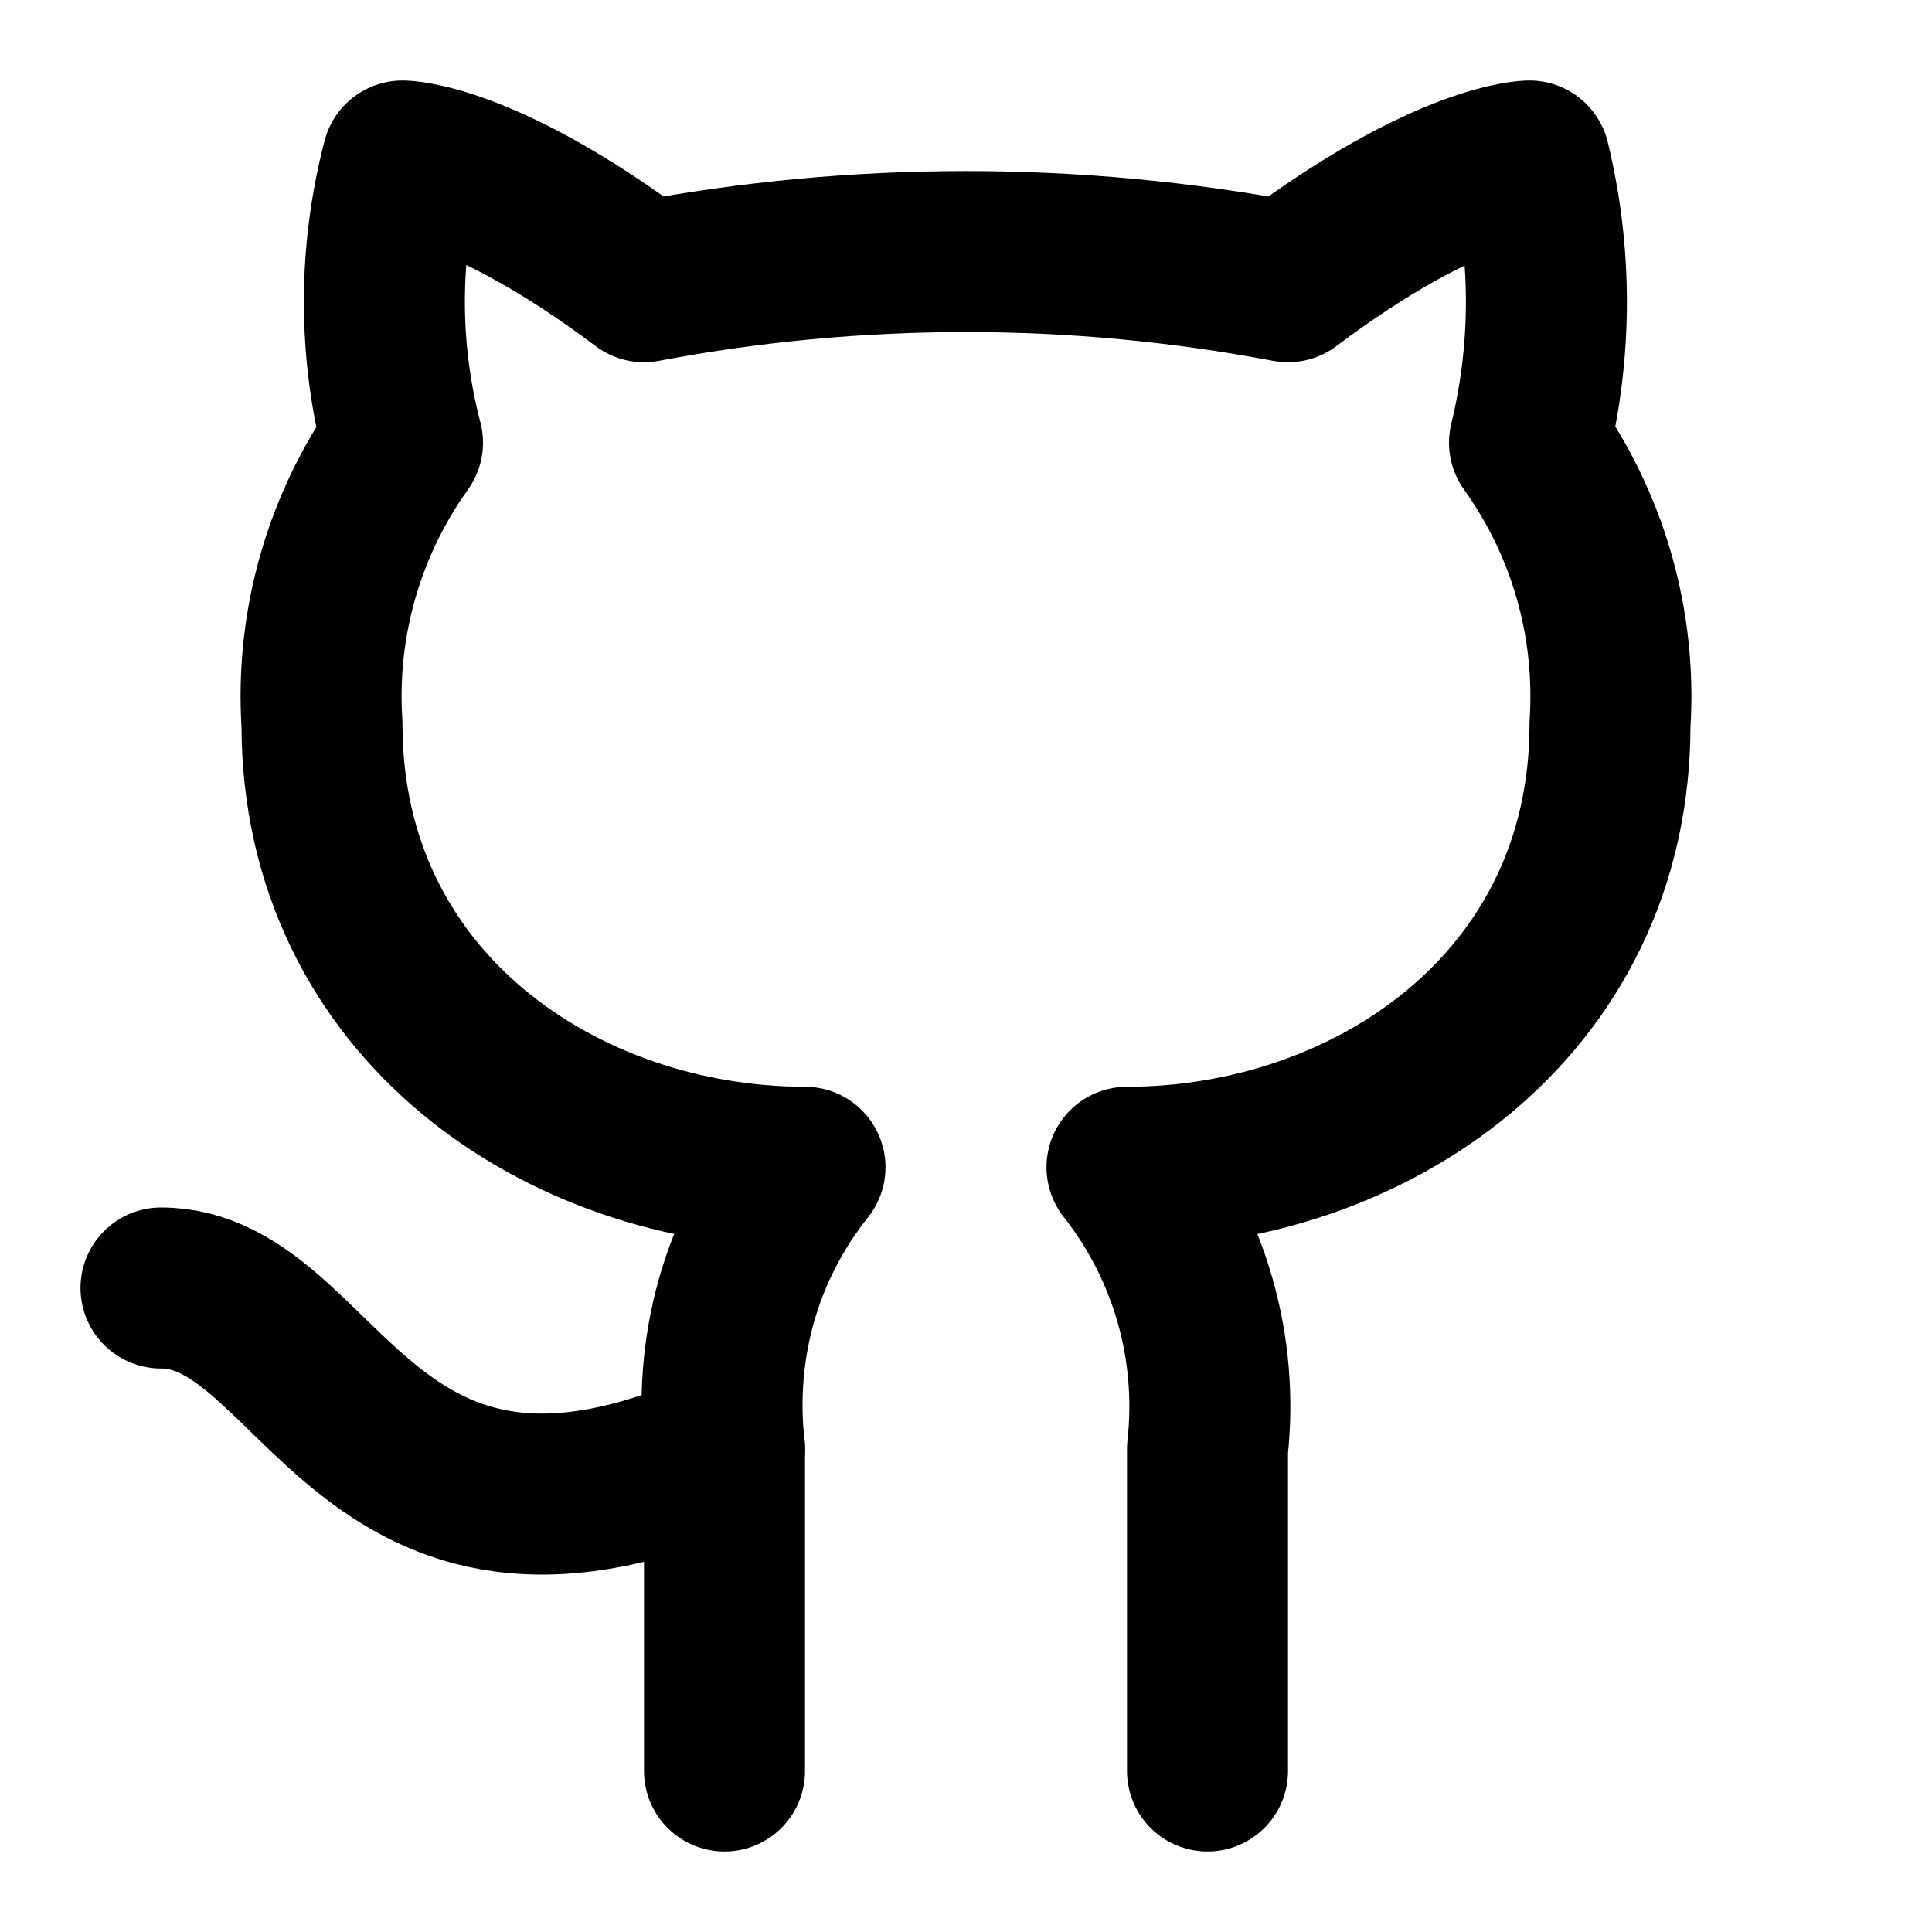
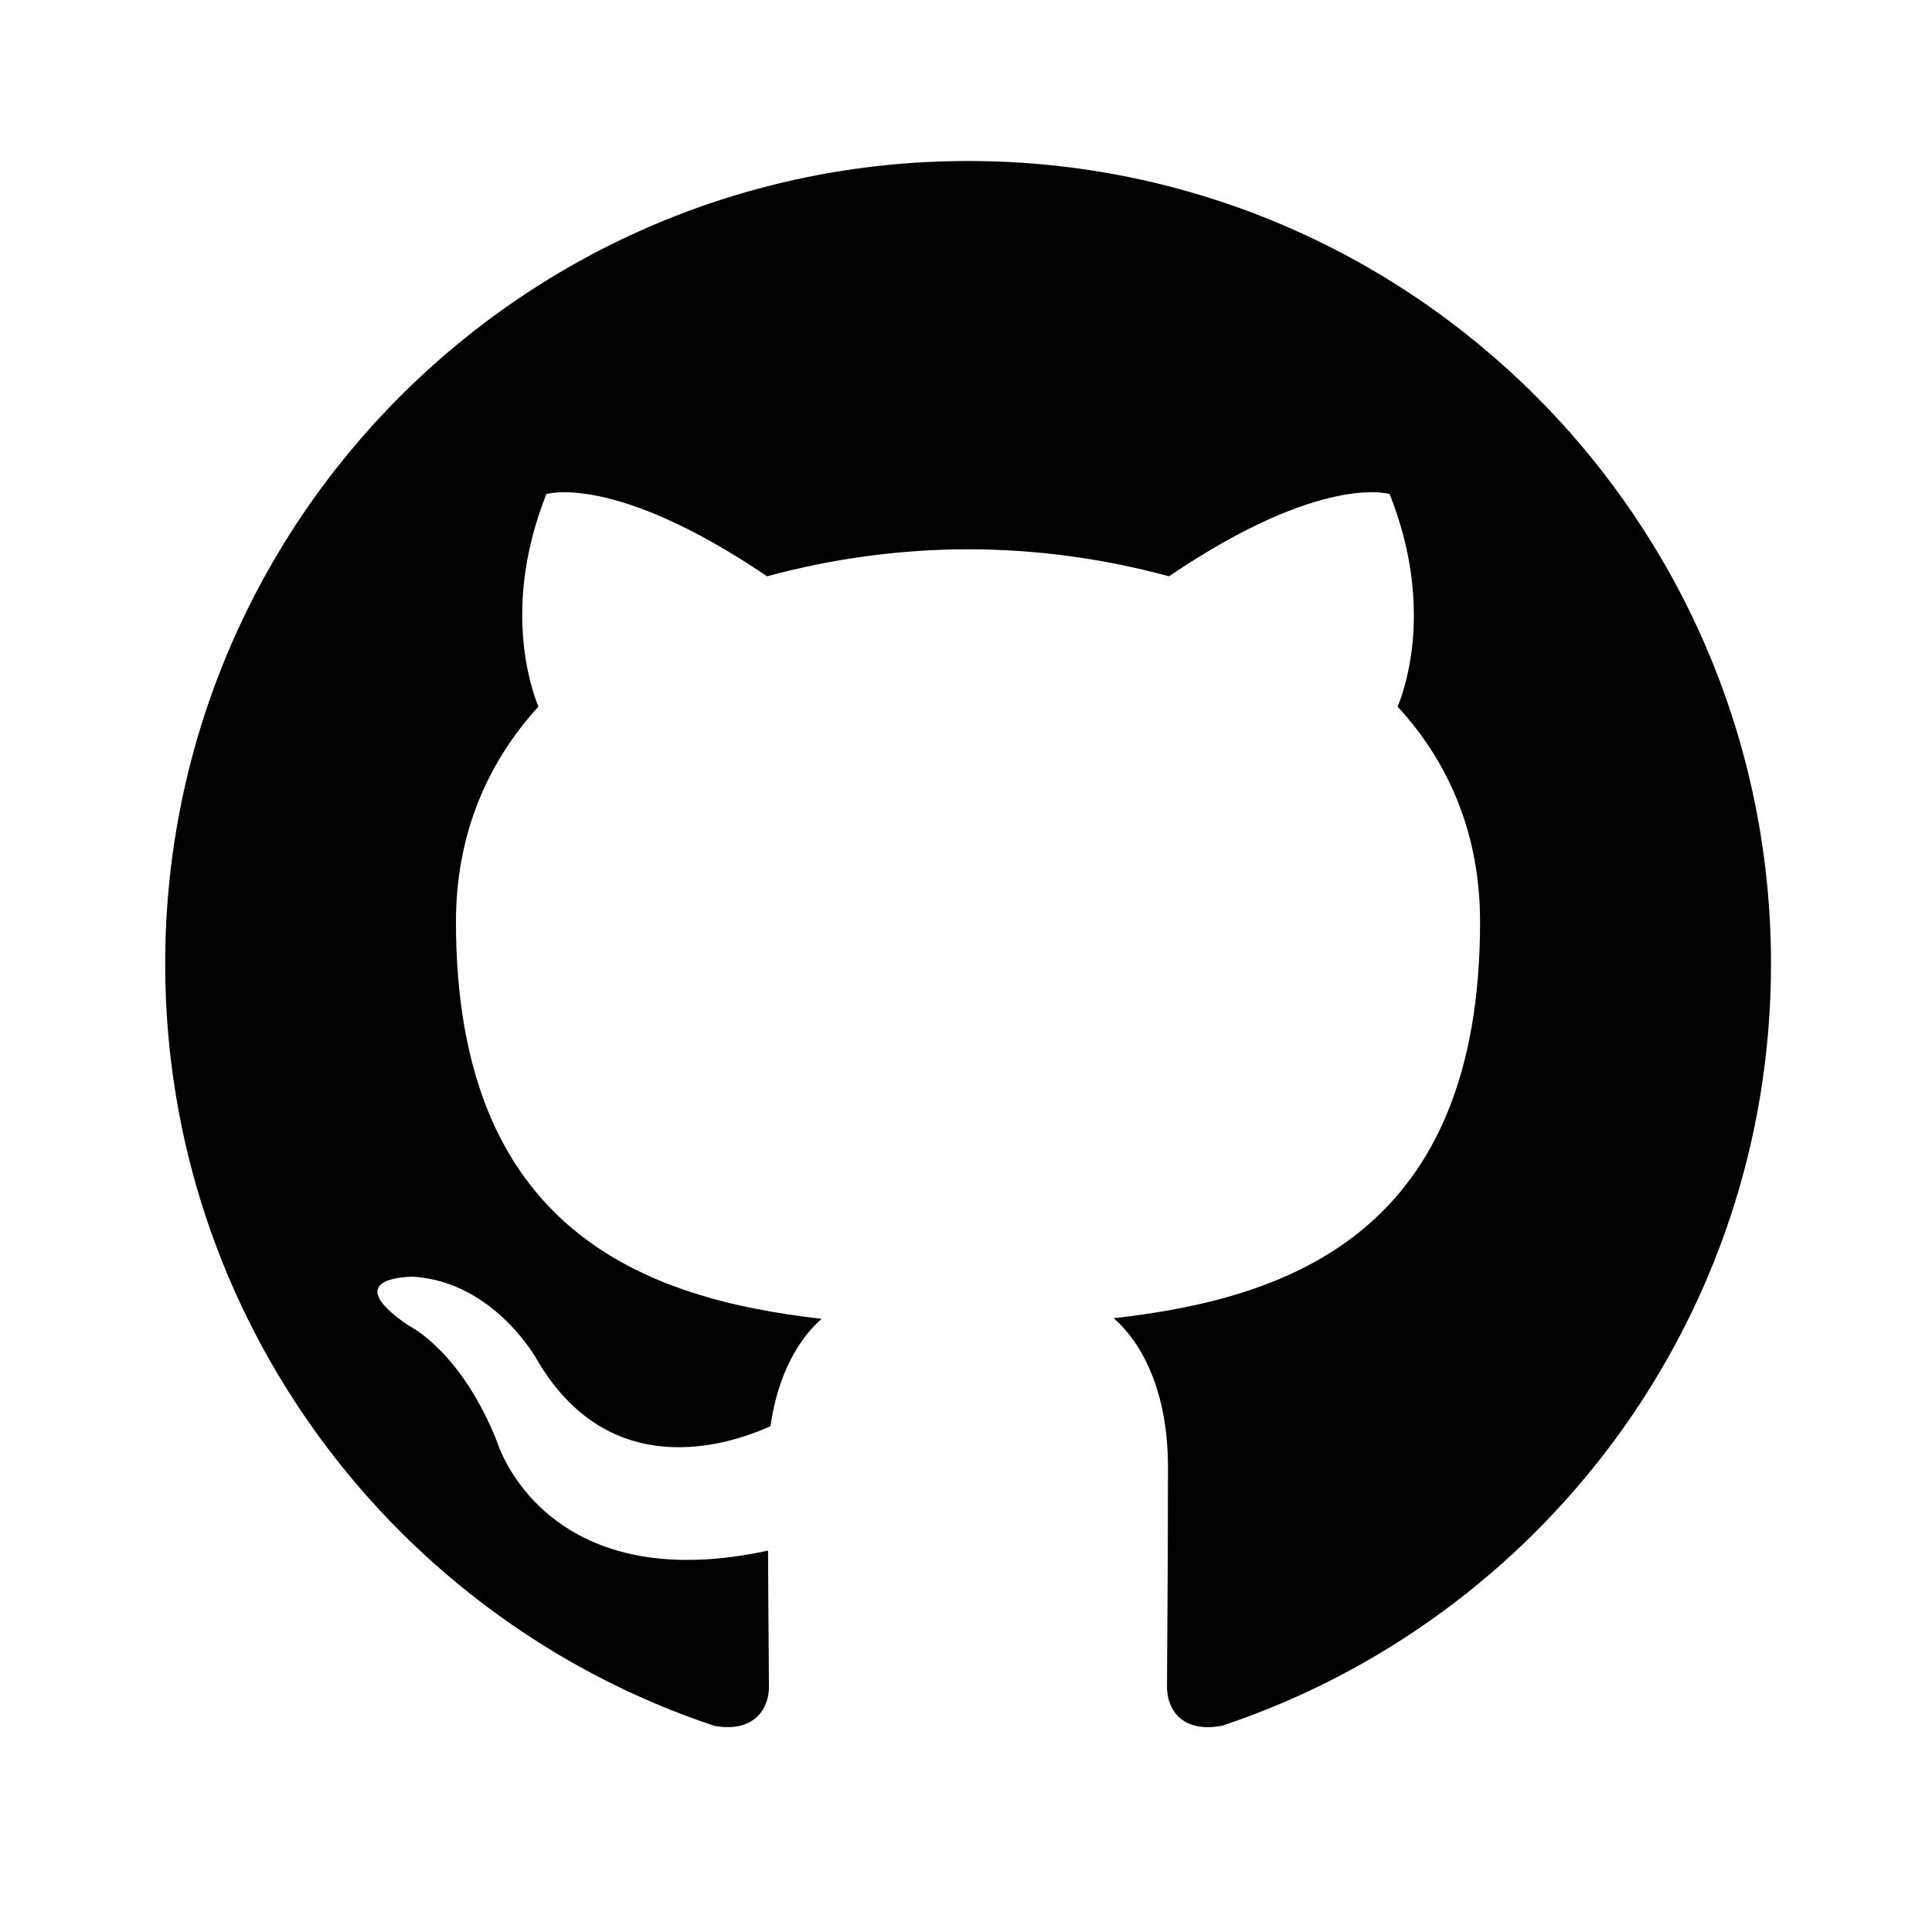
- <svg xmlns="http://www.w3.org/2000/svg" width="24" height="24" viewBox="0 0 24 24" fill="none" stroke="currentColor" stroke-width="2" stroke-linecap="round" stroke-linejoin="round" class="lucide lucide-github">
-   <path d="M15 22v-4a4.8 4.8 0 0 0-1-3.5c3 0 6-2 6-5.5.08-1.25-.27-2.48-1-3.5.28-1.15.28-2.35 0-3.5 0 0-1 0-3 1.5-2.64-.5-5.36-.5-8 0C6 2 5 2 5 2c-.3 1.15-.3 2.35 0 3.5A5.403 5.403 0 0 0 4 9c0 3.5 3 5.5 6 5.5-.39.49-.68 1.05-.85 1.65-.17.6-.22 1.23-.15 1.85v4" />
-   <path d="M9 18c-4.51 2-5-2-7-2" />
+ <svg xmlns="http://www.w3.org/2000/svg" width="24" height="24" viewBox="0 0 24 24" style="transform: ;msFilter:;">
+   <path fill-rule="evenodd" clip-rule="evenodd" d="M12.026 2c-5.509 0-9.974 4.465-9.974 9.974 0 4.406 2.857 8.145 6.821 9.465.499.09.679-.217.679-.481 0-.237-.008-.865-.011-1.696-2.775.602-3.361-1.338-3.361-1.338-.452-1.152-1.107-1.459-1.107-1.459-.905-.619.069-.605.069-.605 1.002.07 1.527 1.028 1.527 1.028.89 1.524 2.336 1.084 2.902.829.091-.645.351-1.085.635-1.334-2.214-.251-4.542-1.107-4.542-4.93 0-1.087.389-1.979 1.024-2.675-.101-.253-.446-1.268.099-2.64 0 0 .837-.269 2.742 1.021a9.582 9.582 0 0 1 2.496-.336 9.554 9.554 0 0 1 2.496.336c1.906-1.291 2.742-1.021 2.742-1.021.545 1.372.203 2.387.099 2.64.64.696 1.024 1.587 1.024 2.675 0 3.833-2.33 4.675-4.552 4.922.355.308.675.916.675 1.846 0 1.334-.012 2.41-.012 2.737 0 .267.178.577.687.479C19.146 20.115 22 16.379 22 11.974 22 6.465 17.535 2 12.026 2z" />
</svg>
